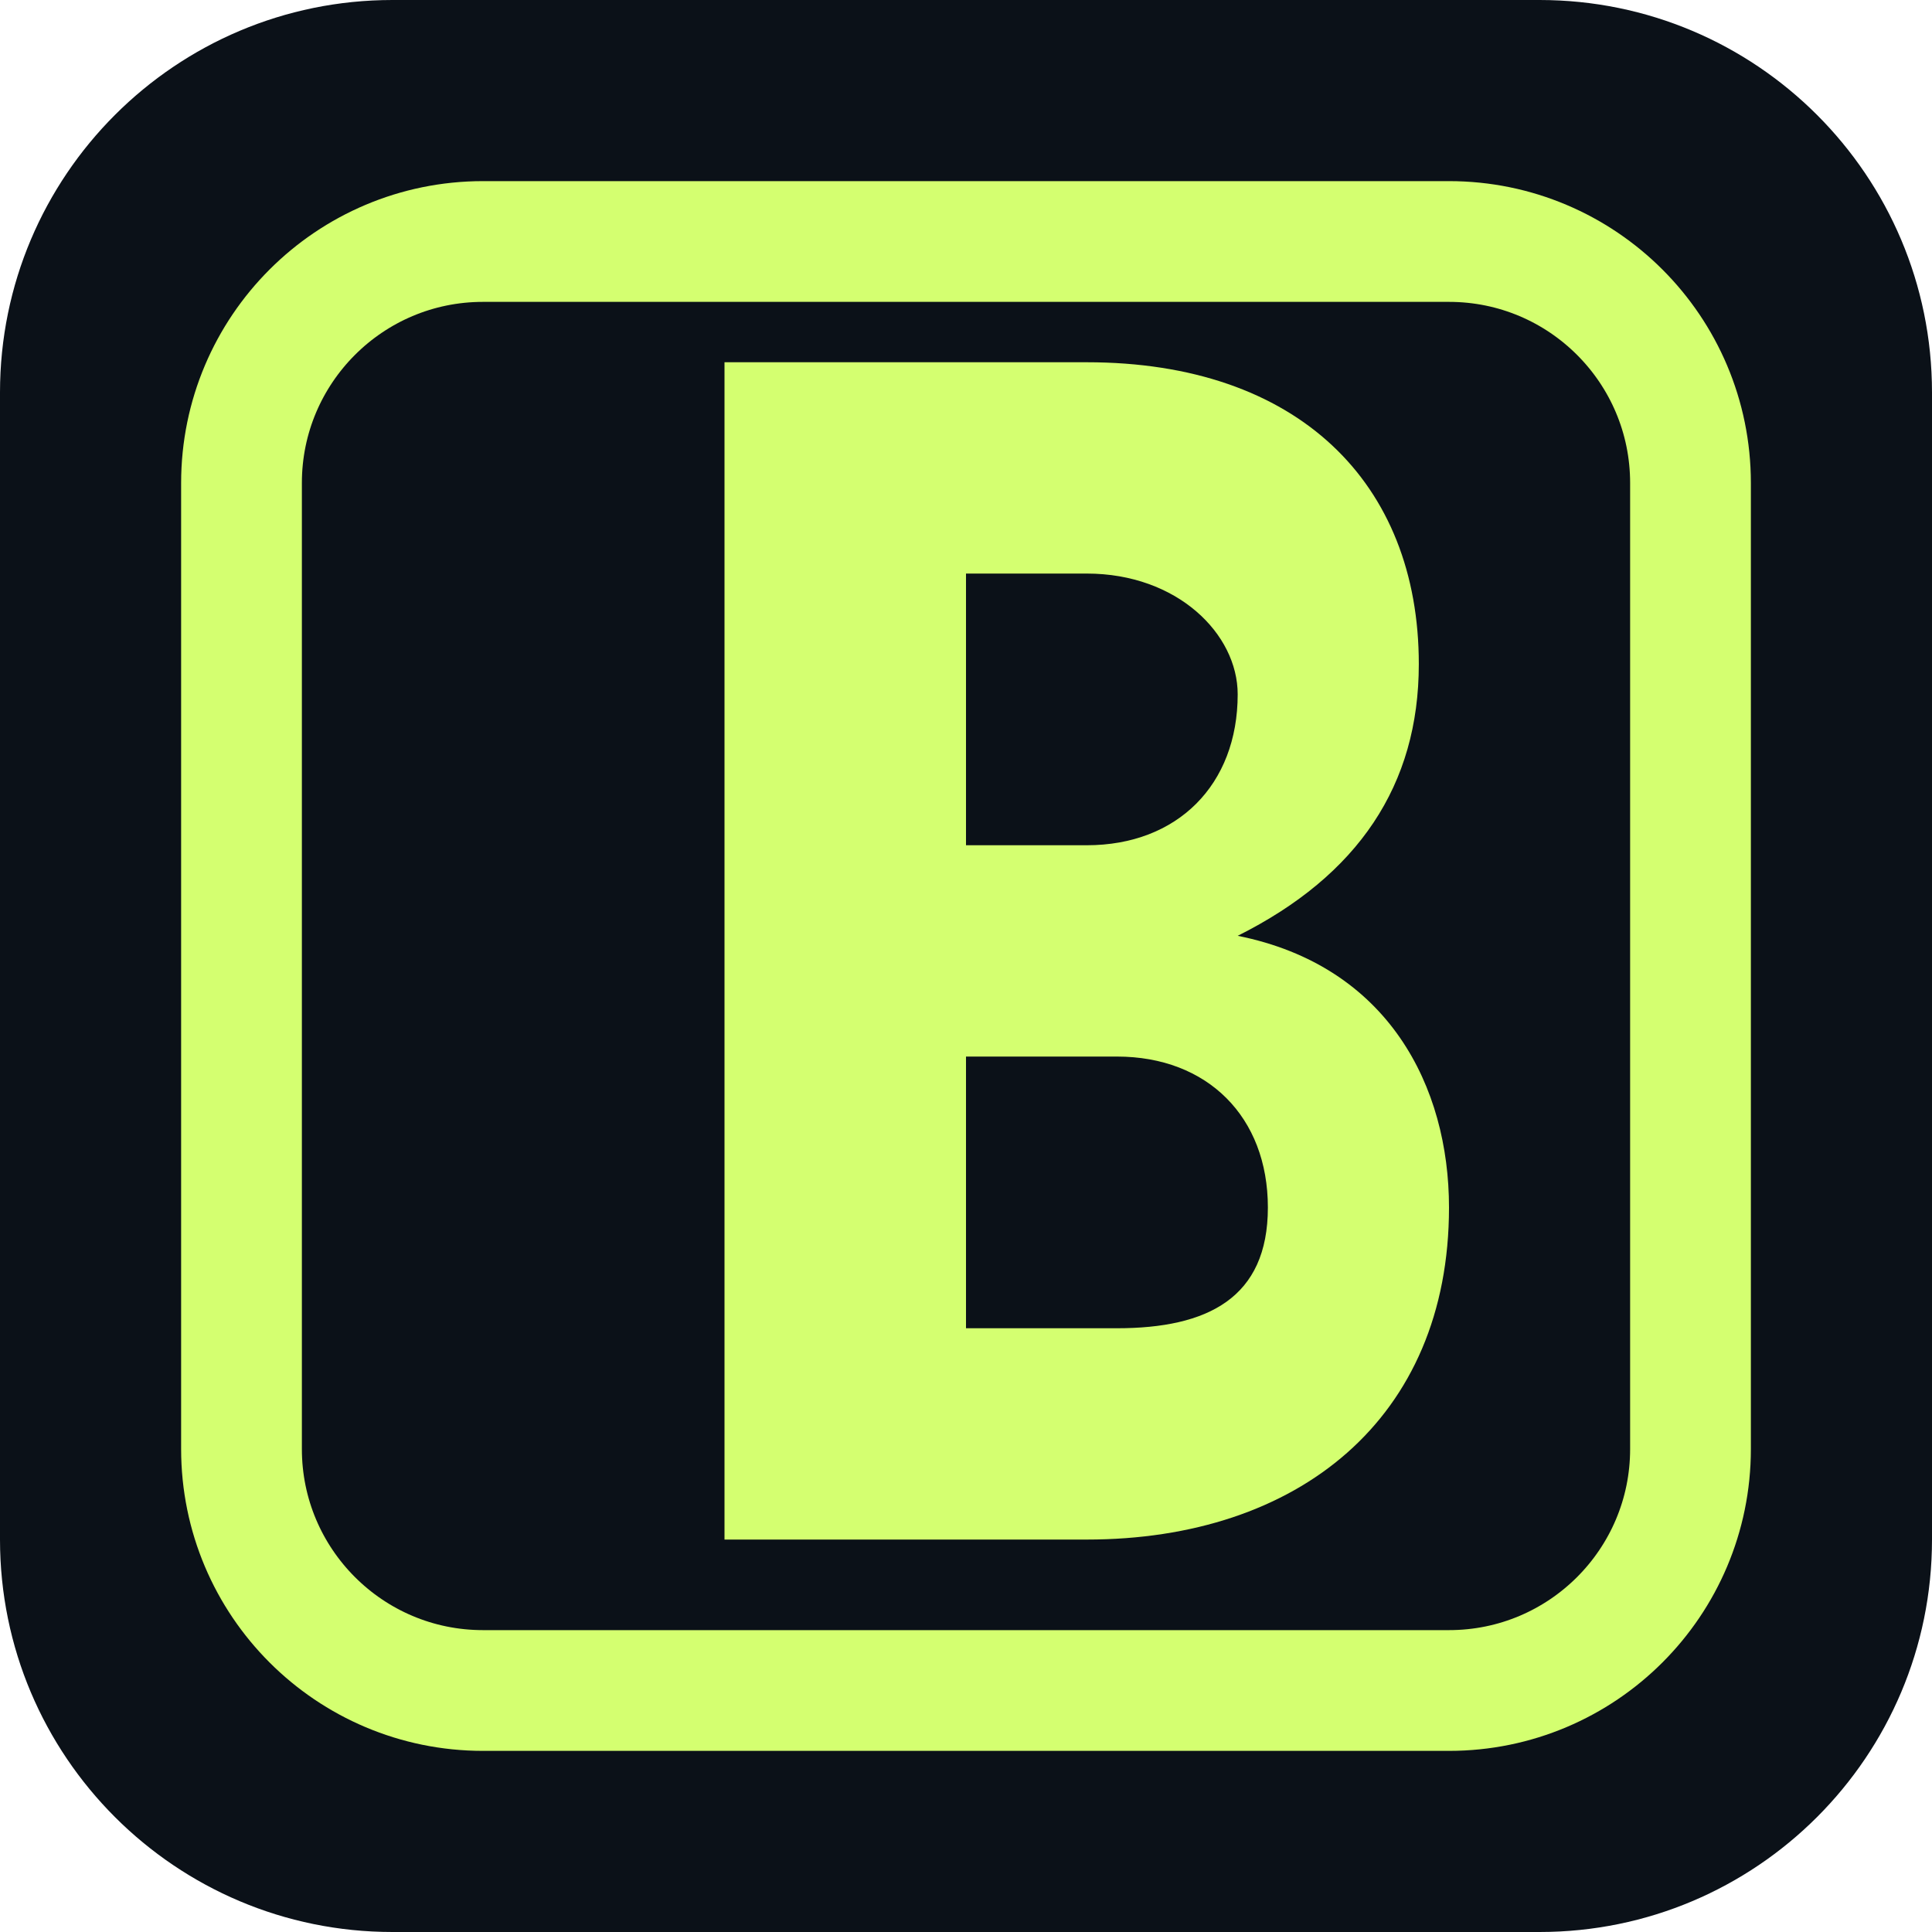
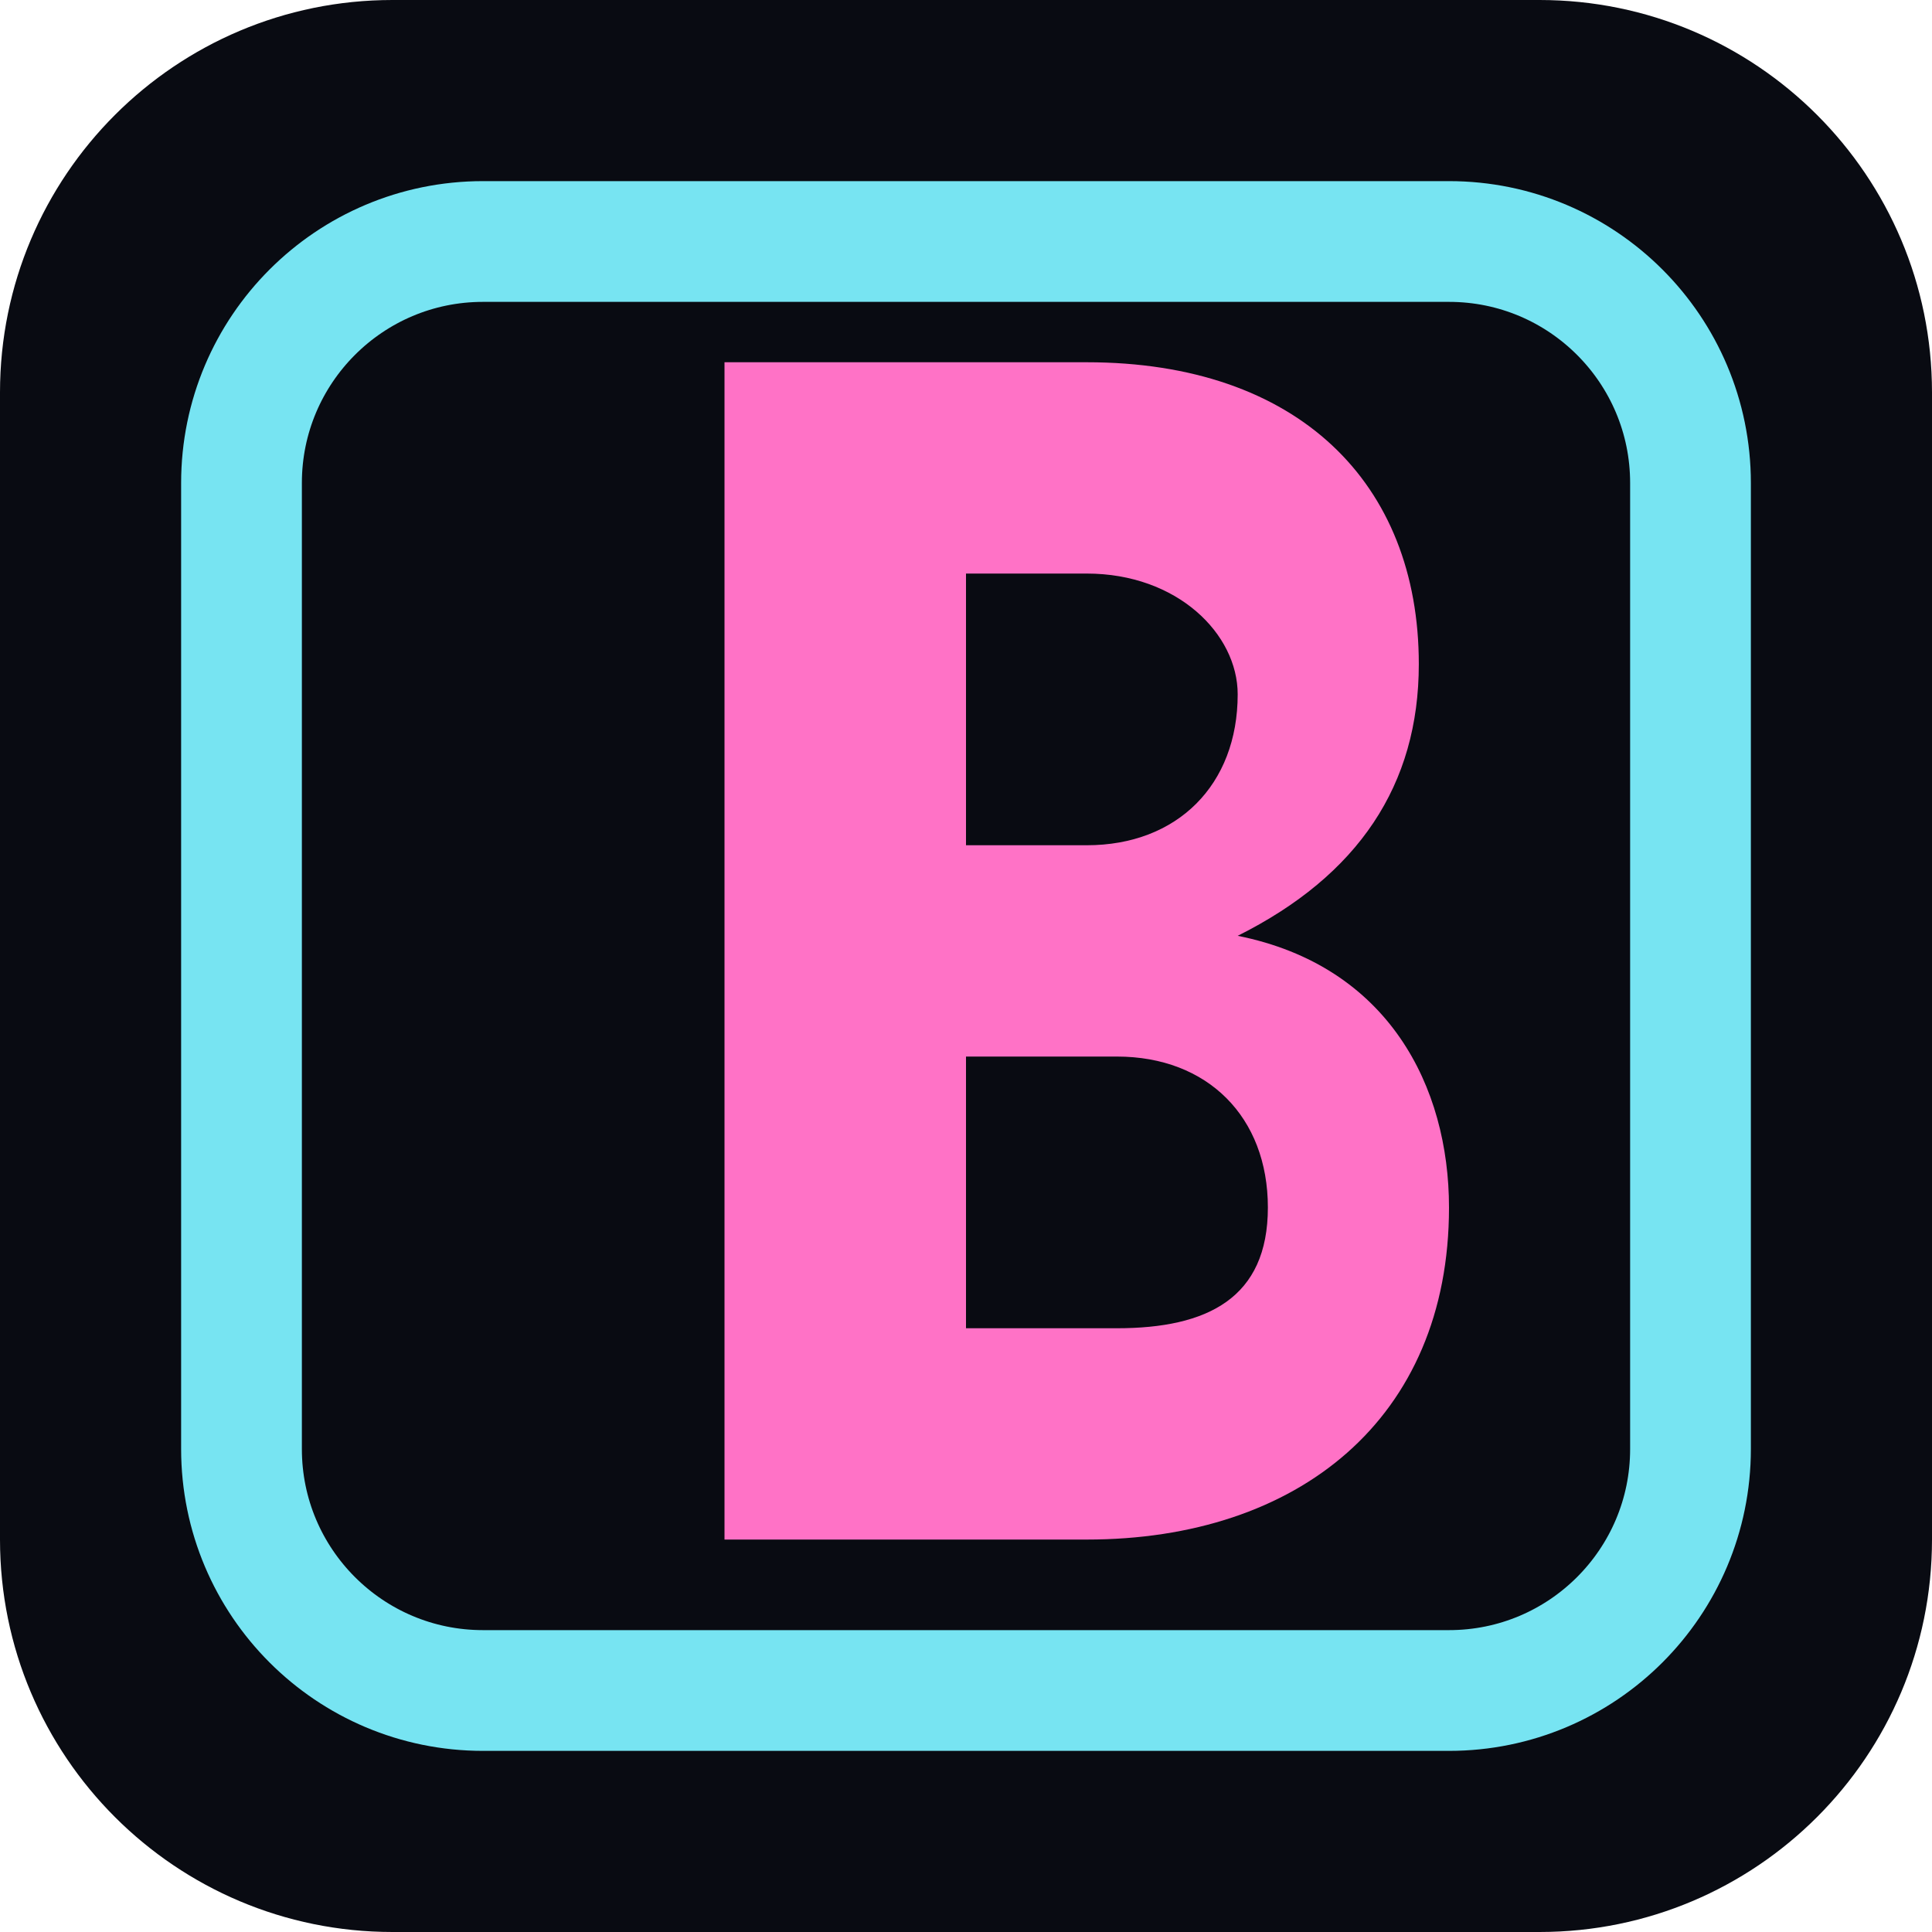
<svg xmlns="http://www.w3.org/2000/svg" viewBox="0 0 64 64">
-   <rect width="64" height="64" rx="13" fill="#0b1118" />
-   <rect x="8" y="8" width="48" height="48" rx="8" fill="none" stroke="#d4ff70" stroke-width="4" />
-   <path d="M24 18h12c7 0 11 4 11 10 0 4-2 7-6 9 5 1 7 5 7 9 0 7-5 11-12 11H24V18zm8 7v9h4c3 0 5-2 5-5 0-2-2-4-5-4h-4zm0 16v9h5c3 0 5-1 5-4 0-3-2-5-5-5h-5z" fill="#d4ff70" transform="translate(0 -6)" />
+   <rect width="64" height="64" rx="13" fill="#090b12" />
+   <rect x="8" y="8" width="48" height="48" rx="8" fill="none" stroke="#77e4f2" stroke-width="4" />
+   <path d="M24 18h12c7 0 11 4 11 10 0 4-2 7-6 9 5 1 7 5 7 9 0 7-5 11-12 11H24V18zm8 7v9h4c3 0 5-2 5-5 0-2-2-4-5-4h-4zm0 16v9h5c3 0 5-1 5-4 0-3-2-5-5-5h-5z" fill="#ff72c6" transform="translate(0 -6)" />
</svg>
